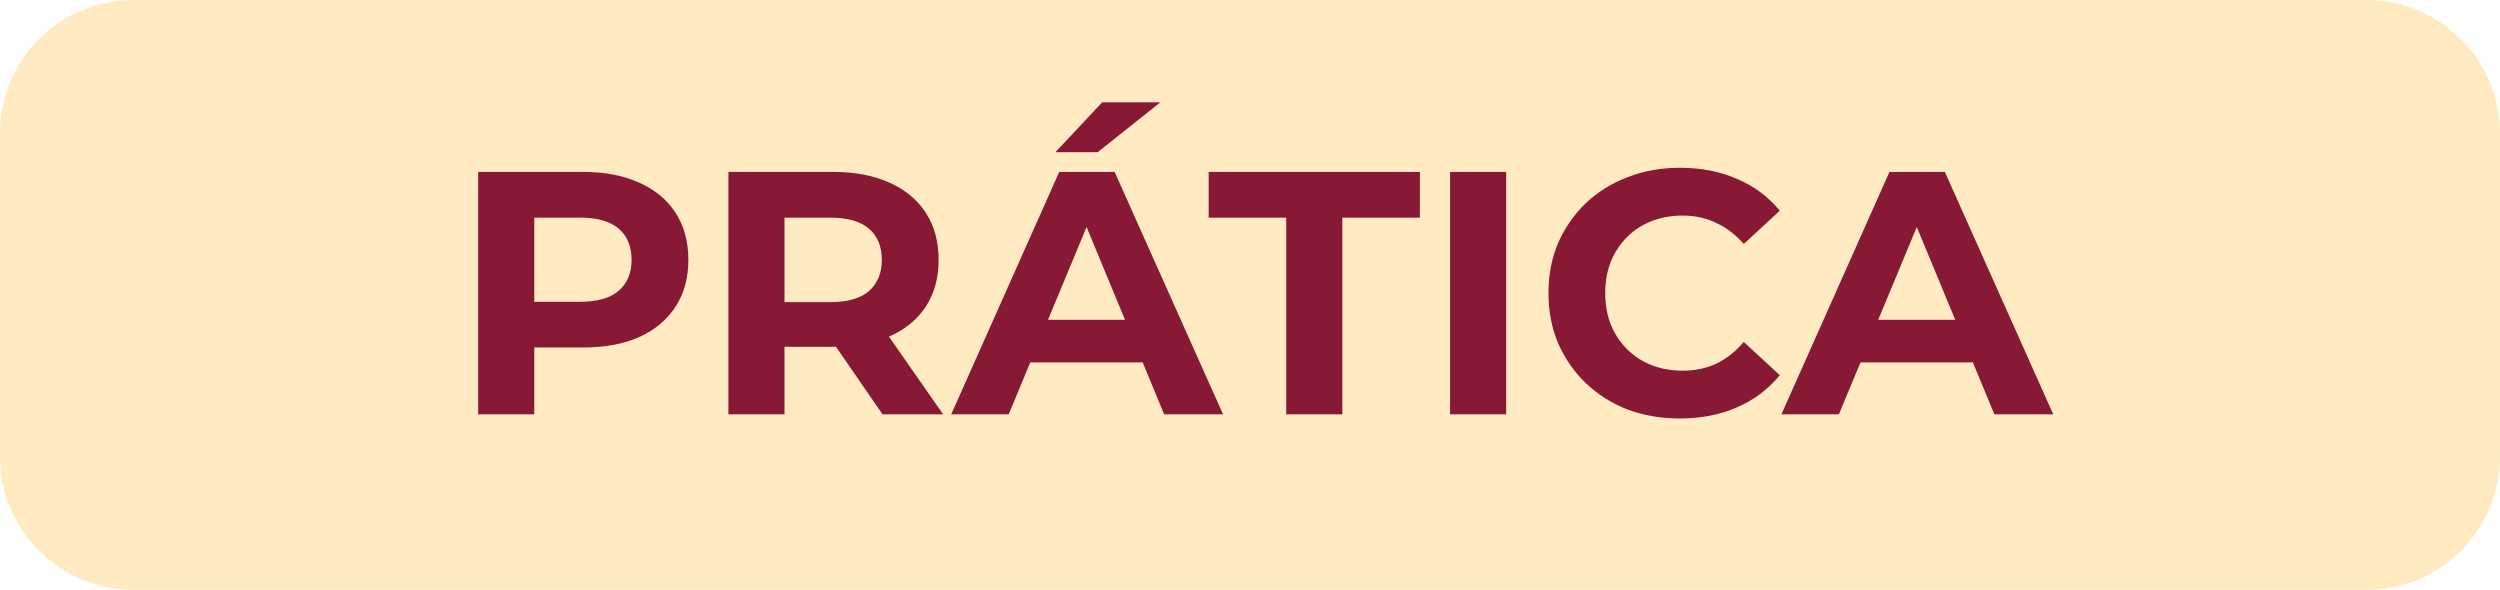
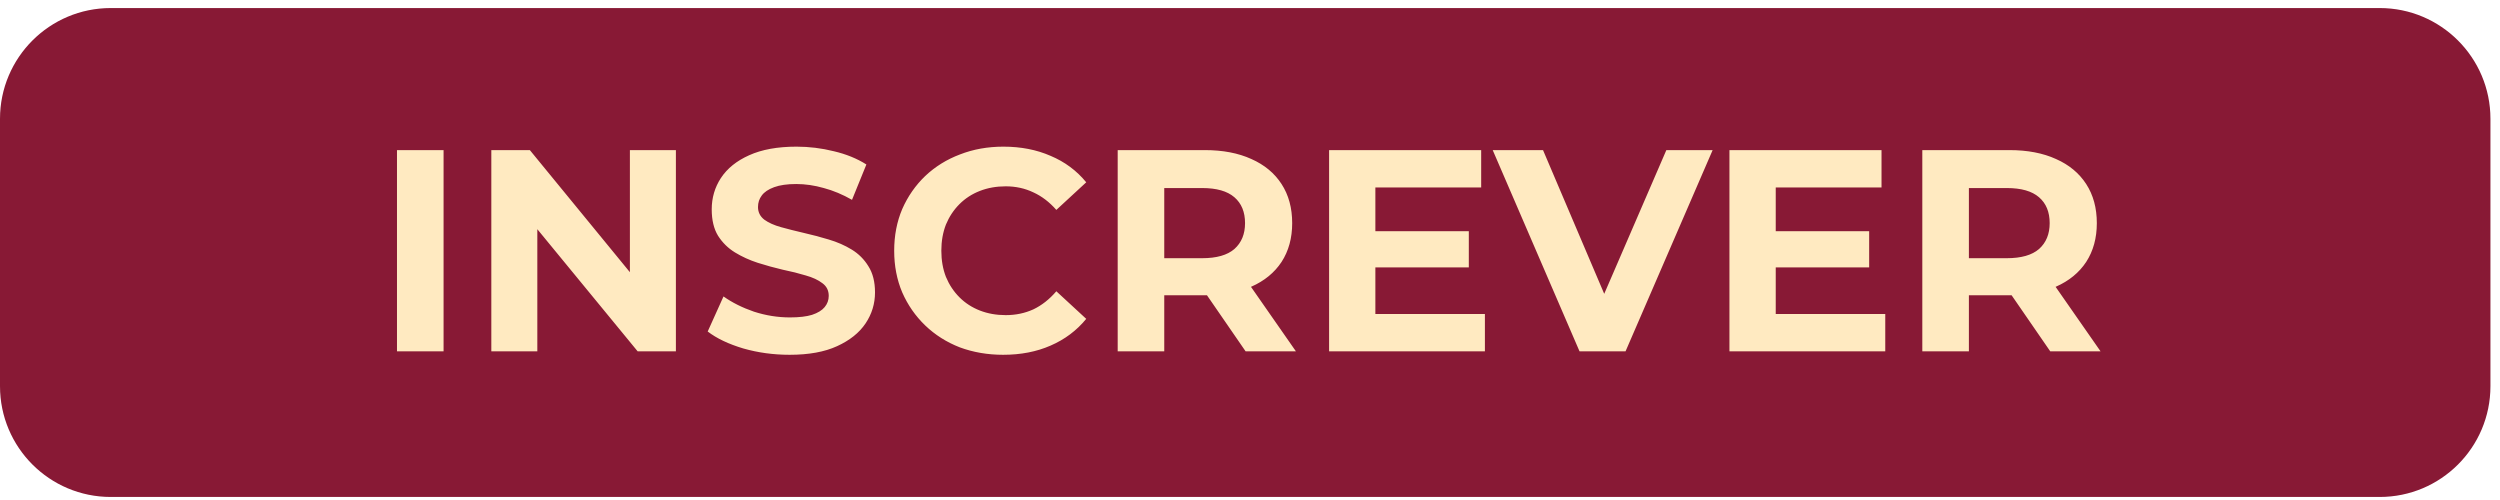
- <svg xmlns="http://www.w3.org/2000/svg" width="178" height="42" viewBox="0 0 178 42" fill="none">
-   <rect width="178" height="42" rx="9.5" fill="#FFEAC1" />
-   <path d="M34.046 29.5V12.241H41.517C43.062 12.241 44.394 12.496 45.511 13.005C46.629 13.499 47.492 14.214 48.1 15.15C48.708 16.087 49.012 17.205 49.012 18.504C49.012 19.786 48.708 20.895 48.1 21.832C47.492 22.769 46.629 23.492 45.511 24.002C44.394 24.495 43.062 24.741 41.517 24.741H36.265L38.041 22.942V29.5H34.046ZM38.041 23.385L36.265 21.487H41.295C42.528 21.487 43.448 21.224 44.056 20.698C44.665 20.172 44.969 19.441 44.969 18.504C44.969 17.55 44.665 16.811 44.056 16.285C43.448 15.759 42.528 15.496 41.295 15.496H36.265L38.041 13.597V23.385ZM51.864 29.5V12.241H59.334C60.88 12.241 62.211 12.496 63.329 13.005C64.446 13.499 65.309 14.214 65.918 15.15C66.526 16.087 66.83 17.205 66.83 18.504C66.83 19.786 66.526 20.895 65.918 21.832C65.309 22.753 64.446 23.459 63.329 23.953C62.211 24.446 60.88 24.692 59.334 24.692H54.083L55.858 22.942V29.5H51.864ZM62.836 29.5L58.521 23.238H62.786L67.15 29.5H62.836ZM55.858 23.385L54.083 21.512H59.113C60.345 21.512 61.266 21.249 61.874 20.723C62.482 20.18 62.786 19.441 62.786 18.504C62.786 17.55 62.482 16.811 61.874 16.285C61.266 15.759 60.345 15.496 59.113 15.496H54.083L55.858 13.597V23.385ZM67.726 29.5L75.418 12.241H79.363L87.081 29.5H82.889L76.577 14.263H78.155L71.819 29.5H67.726ZM71.572 25.802L72.632 22.769H81.508L82.593 25.802H71.572ZM75.147 10.836L78.476 7.285H82.618L78.155 10.836H75.147ZM91.579 29.5V15.496H86.057V12.241H101.096V15.496H95.574V29.5H91.579ZM103.246 29.5V12.241H107.24V29.5H103.246ZM119.595 29.796C118.264 29.796 117.023 29.582 115.872 29.155C114.738 28.711 113.752 28.086 112.914 27.281C112.075 26.476 111.418 25.53 110.941 24.446C110.481 23.361 110.251 22.169 110.251 20.871C110.251 19.572 110.481 18.38 110.941 17.296C111.418 16.211 112.075 15.266 112.914 14.46C113.768 13.655 114.763 13.038 115.897 12.611C117.031 12.167 118.272 11.945 119.62 11.945C121.116 11.945 122.464 12.208 123.663 12.734C124.88 13.244 125.899 14 126.721 15.003L124.157 17.369C123.565 16.696 122.907 16.194 122.184 15.866C121.461 15.52 120.672 15.348 119.817 15.348C119.012 15.348 118.272 15.479 117.598 15.742C116.924 16.005 116.341 16.383 115.848 16.876C115.355 17.369 114.968 17.953 114.689 18.627C114.426 19.301 114.294 20.049 114.294 20.871C114.294 21.692 114.426 22.44 114.689 23.114C114.968 23.788 115.355 24.372 115.848 24.865C116.341 25.358 116.924 25.736 117.598 25.999C118.272 26.262 119.012 26.393 119.817 26.393C120.672 26.393 121.461 26.229 122.184 25.9C122.907 25.555 123.565 25.037 124.157 24.347L126.721 26.714C125.899 27.717 124.88 28.481 123.663 29.007C122.464 29.533 121.107 29.796 119.595 29.796ZM126.837 29.5L134.529 12.241H138.474L146.191 29.5H142L135.688 14.263H137.266L130.929 29.5H126.837ZM130.683 25.802L131.743 22.769H140.619L141.704 25.802H130.683Z" fill="#881935" />
+ <svg xmlns="http://www.w3.org/2000/svg" width="215" height="43" viewBox="0 0 215 43" fill="none">
+   <rect y="0.692" width="214.178" height="42.047" rx="9.526" fill="#881935" />
+   <path d="M34.141 30.216V12.909H38.147V30.216H34.141ZM42.254 30.216V12.909H45.567L55.778 25.37H54.171V12.909H58.127V30.216H54.839L44.603 17.755H46.21V30.216H42.254ZM67.908 30.512C66.523 30.512 65.197 30.331 63.928 29.969C62.658 29.59 61.636 29.103 60.862 28.51L62.221 25.494C62.963 26.021 63.837 26.458 64.842 26.804C65.864 27.134 66.894 27.298 67.933 27.298C68.724 27.298 69.359 27.224 69.837 27.076C70.331 26.911 70.694 26.689 70.924 26.408C71.155 26.128 71.271 25.807 71.271 25.444C71.271 24.983 71.089 24.62 70.727 24.356C70.364 24.076 69.886 23.854 69.293 23.689C68.699 23.507 68.04 23.343 67.315 23.194C66.606 23.029 65.889 22.831 65.164 22.601C64.455 22.37 63.804 22.073 63.211 21.711C62.617 21.348 62.131 20.87 61.752 20.277C61.389 19.683 61.208 18.925 61.208 18.002C61.208 17.013 61.472 16.115 61.999 15.307C62.543 14.483 63.351 13.832 64.422 13.354C65.51 12.859 66.87 12.612 68.501 12.612C69.589 12.612 70.661 12.744 71.716 13.008C72.77 13.255 73.702 13.634 74.509 14.145L73.273 17.186C72.466 16.725 71.658 16.387 70.85 16.172C70.043 15.942 69.251 15.826 68.477 15.826C67.702 15.826 67.067 15.917 66.573 16.098C66.079 16.28 65.724 16.519 65.51 16.815C65.296 17.096 65.188 17.425 65.188 17.804C65.188 18.249 65.37 18.612 65.732 18.892C66.095 19.156 66.573 19.37 67.166 19.535C67.76 19.7 68.411 19.865 69.12 20.029C69.845 20.194 70.562 20.384 71.271 20.598C71.996 20.812 72.655 21.101 73.249 21.463C73.842 21.826 74.32 22.304 74.683 22.898C75.062 23.491 75.251 24.241 75.251 25.147C75.251 26.12 74.979 27.01 74.435 27.818C73.891 28.625 73.075 29.276 71.988 29.771C70.916 30.265 69.556 30.512 67.908 30.512ZM86.271 30.512C84.936 30.512 83.691 30.298 82.537 29.87C81.4 29.425 80.411 28.798 79.57 27.991C78.73 27.183 78.07 26.235 77.592 25.147C77.131 24.059 76.9 22.864 76.9 21.562C76.9 20.26 77.131 19.065 77.592 17.977C78.07 16.89 78.73 15.942 79.57 15.134C80.427 14.326 81.425 13.708 82.562 13.28C83.699 12.835 84.944 12.612 86.295 12.612C87.795 12.612 89.147 12.876 90.35 13.403C91.57 13.914 92.592 14.672 93.416 15.678L90.845 18.052C90.251 17.376 89.592 16.873 88.867 16.543C88.141 16.197 87.35 16.024 86.493 16.024C85.686 16.024 84.944 16.156 84.268 16.42C83.592 16.683 83.007 17.063 82.513 17.557C82.018 18.052 81.631 18.637 81.35 19.312C81.087 19.988 80.955 20.738 80.955 21.562C80.955 22.387 81.087 23.137 81.35 23.812C81.631 24.488 82.018 25.073 82.513 25.568C83.007 26.062 83.592 26.441 84.268 26.705C84.944 26.969 85.686 27.101 86.493 27.101C87.35 27.101 88.141 26.936 88.867 26.606C89.592 26.26 90.251 25.741 90.845 25.049L93.416 27.422C92.592 28.427 91.57 29.194 90.35 29.721C89.147 30.249 87.787 30.512 86.271 30.512ZM96.121 30.216V12.909H103.612C105.162 12.909 106.497 13.164 107.617 13.675C108.738 14.17 109.604 14.887 110.213 15.826C110.823 16.766 111.128 17.887 111.128 19.189C111.128 20.474 110.823 21.587 110.213 22.527C109.604 23.45 108.738 24.158 107.617 24.653C106.497 25.147 105.162 25.395 103.612 25.395H98.346L100.126 23.639V30.216H96.121ZM107.123 30.216L102.796 23.936H107.074L111.45 30.216H107.123ZM100.126 24.084L98.346 22.205H103.39C104.626 22.205 105.549 21.942 106.159 21.414C106.769 20.87 107.074 20.128 107.074 19.189C107.074 18.233 106.769 17.491 106.159 16.964C105.549 16.436 104.626 16.172 103.39 16.172H98.346L100.126 14.269V24.084ZM117.986 19.881H126.318V22.996H117.986V19.881ZM118.282 27.002H127.702V30.216H114.302V12.909H127.381V16.123H118.282V27.002ZM135.84 30.216L128.373 12.909H132.7L139.227 28.238H136.68L143.306 12.909H147.287L139.796 30.216H135.84ZM152.416 19.881H160.748V22.996H152.416V19.881ZM152.713 27.002H162.133V30.216H148.732V12.909H161.811V16.123H152.713V27.002ZM165.319 30.216V12.909H172.811C174.36 12.909 175.695 13.164 176.816 13.675C177.937 14.17 178.802 14.887 179.412 15.826C180.022 16.766 180.327 17.887 180.327 19.189C180.327 20.474 180.022 21.587 179.412 22.527C178.802 23.45 177.937 24.158 176.816 24.653C175.695 25.147 174.36 25.395 172.811 25.395H167.545L169.325 23.639V30.216H165.319ZM176.322 30.216L171.995 23.936H176.272L180.648 30.216H176.322ZM169.325 24.084L167.545 22.205H172.588C173.825 22.205 174.748 21.942 175.357 21.414C175.967 20.87 176.272 20.128 176.272 19.189C176.272 18.233 175.967 17.491 175.357 16.964C174.748 16.436 173.825 16.172 172.588 16.172H167.545L169.325 14.269V24.084Z" fill="#FFEAC1" />
</svg>
